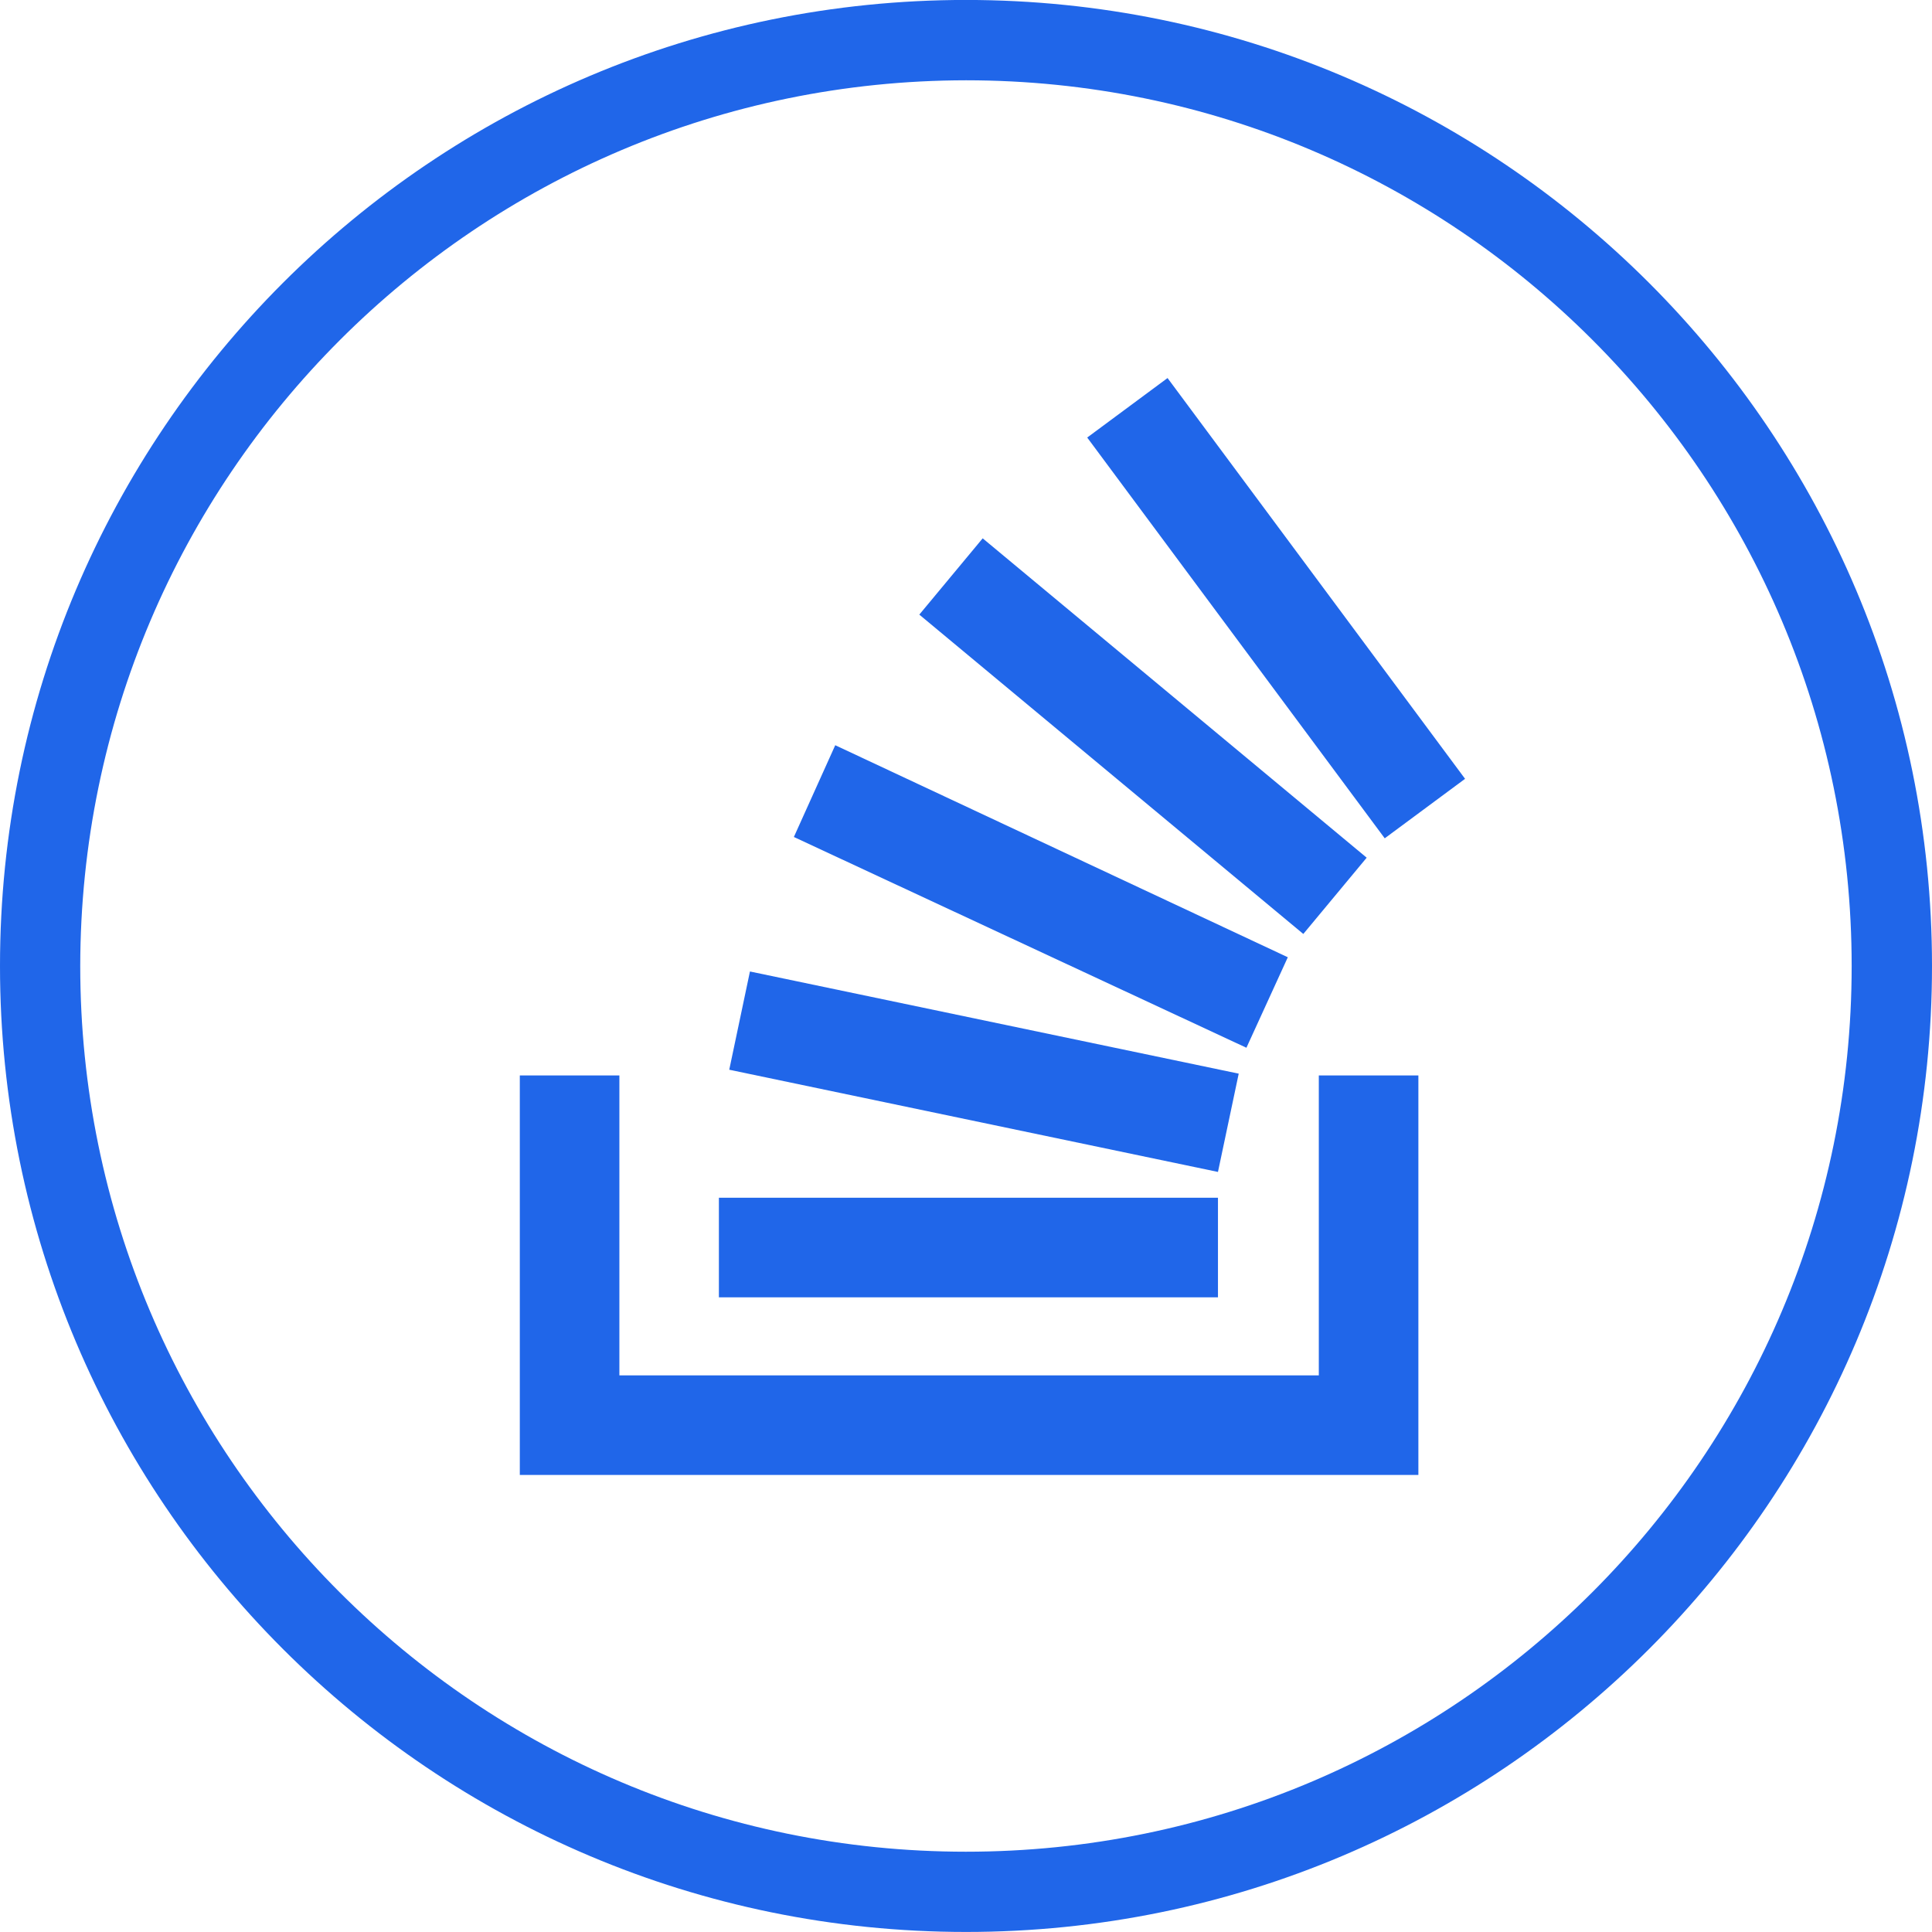
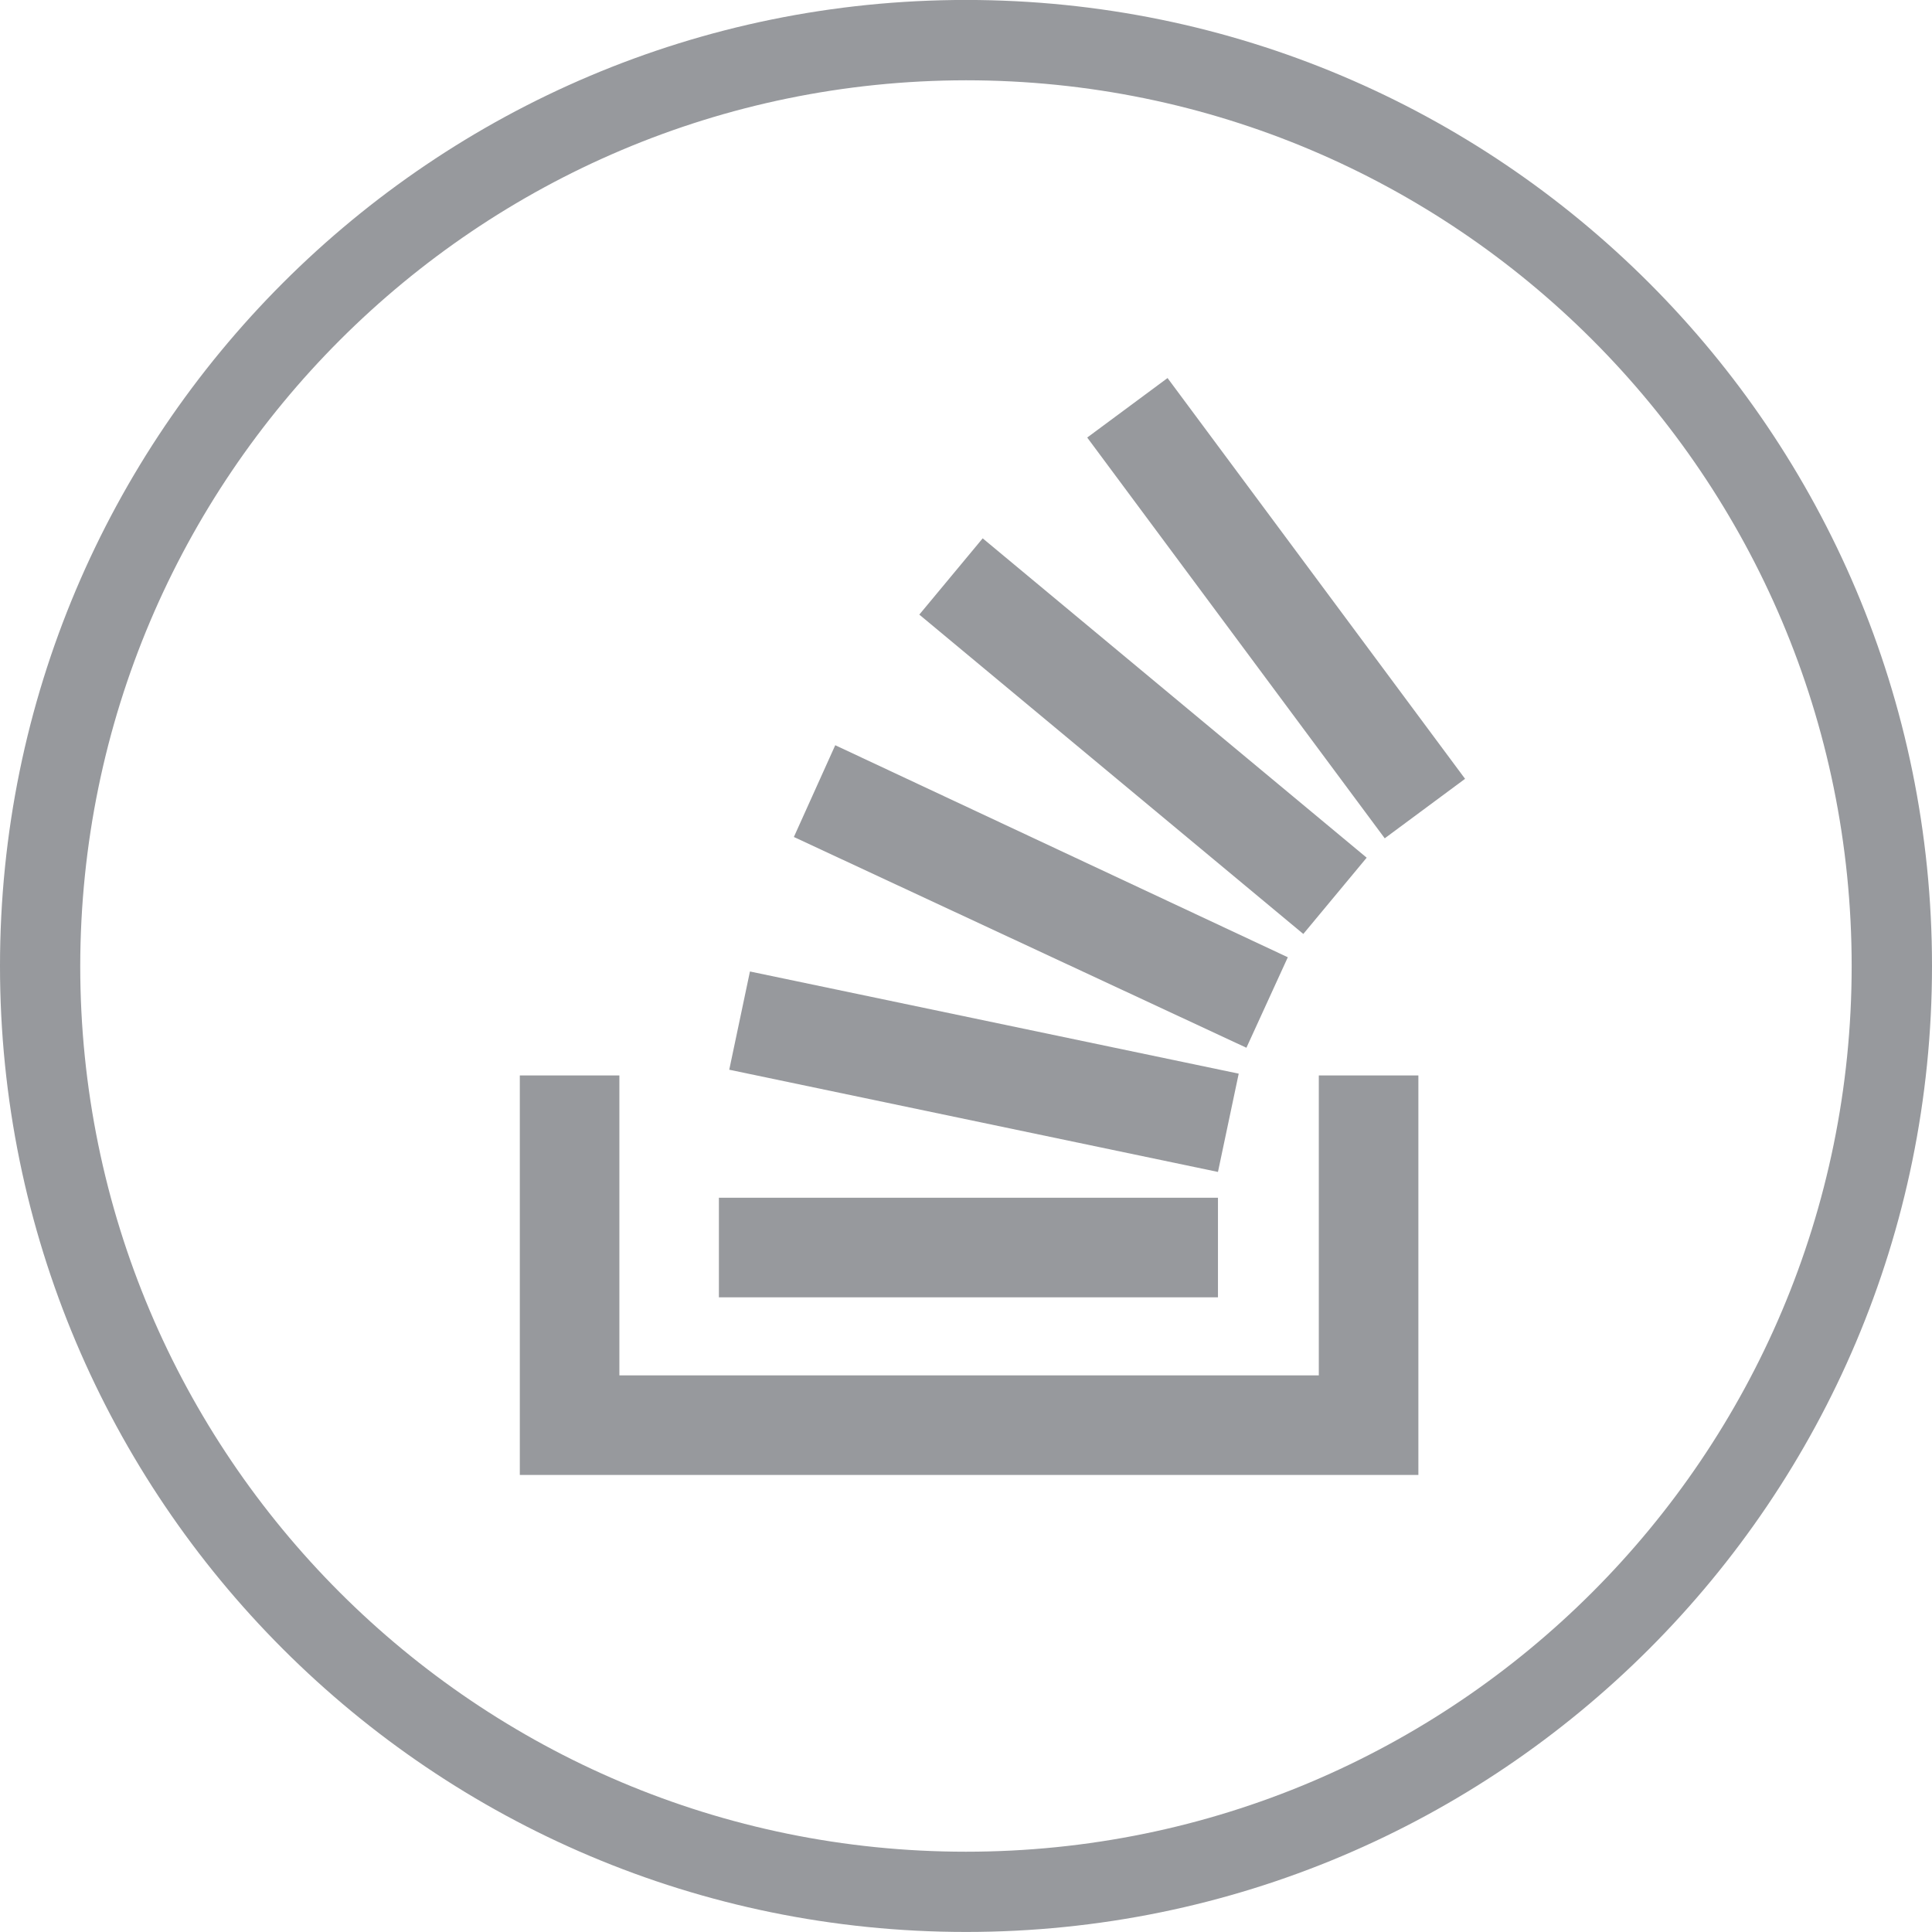
<svg xmlns="http://www.w3.org/2000/svg" width="40.884" height="40.884" viewBox="0 0 40.884 40.884">
  <g id="组_4442" data-name="组 4442" transform="translate(-1471 -1524)">
    <g id="so-icon" transform="translate(1482 1532)">
-       <path id="路径_13573" data-name="路径 13573" d="M39.508,76.947V70.6h2.107v8.454H22.6V70.6h2.107v6.347Z" transform="translate(-22.6 -55.842)" fill="#2066E9" />
-       <path id="路径_13574" data-name="路径 13574" d="M38.219,29.537,48.561,31.7,49,29.62,38.657,27.458Zm1.368-4.925,9.576,4.46.876-1.915L40.462,22.67l-.876,1.943Zm2.654-4.706,8.126,6.758,1.341-1.614-8.126-6.758ZM47.494,14.9l-1.7,1.259L52.09,24.64l1.7-1.259ZM38,34.353H48.561V32.246H38Z" transform="translate(-33.787 -14.9)" fill="#2066E9" />
+       <path id="路径_13573" data-name="路径 13573" d="M39.508,76.947V70.6h2.107v8.454H22.6V70.6h2.107v6.347Z" transform="translate(-22.6 -55.842)" fill="#97999D" />
+       <path id="路径_13574" data-name="路径 13574" d="M38.219,29.537,48.561,31.7,49,29.62,38.657,27.458Zm1.368-4.925,9.576,4.46.876-1.915L40.462,22.67l-.876,1.943Zm2.654-4.706,8.126,6.758,1.341-1.614-8.126-6.758ZM47.494,14.9l-1.7,1.259L52.09,24.64l1.7-1.259ZM38,34.353H48.561V32.246H38Z" transform="translate(-33.787 -14.9)" fill="#97999D" />
    </g>
-     <path id="路径_13713" data-name="路径 13713" d="M446.437,49.2a18.743,18.743,0,1,1-18.745,18.743A18.765,18.765,0,0,1,446.437,49.2m0-1.7a20.442,20.442,0,1,0,20.441,20.442A20.442,20.442,0,0,0,446.437,47.5Z" transform="translate(1045.006 1476.499)" fill="#2066E9" />
+     <path id="路径_13713" data-name="路径 13713" d="M446.437,49.2a18.743,18.743,0,1,1-18.745,18.743A18.765,18.765,0,0,1,446.437,49.2m0-1.7a20.442,20.442,0,1,0,20.441,20.442A20.442,20.442,0,0,0,446.437,47.5Z" transform="translate(1045.006 1476.499)" fill="#97999D" />
  </g>
</svg>
